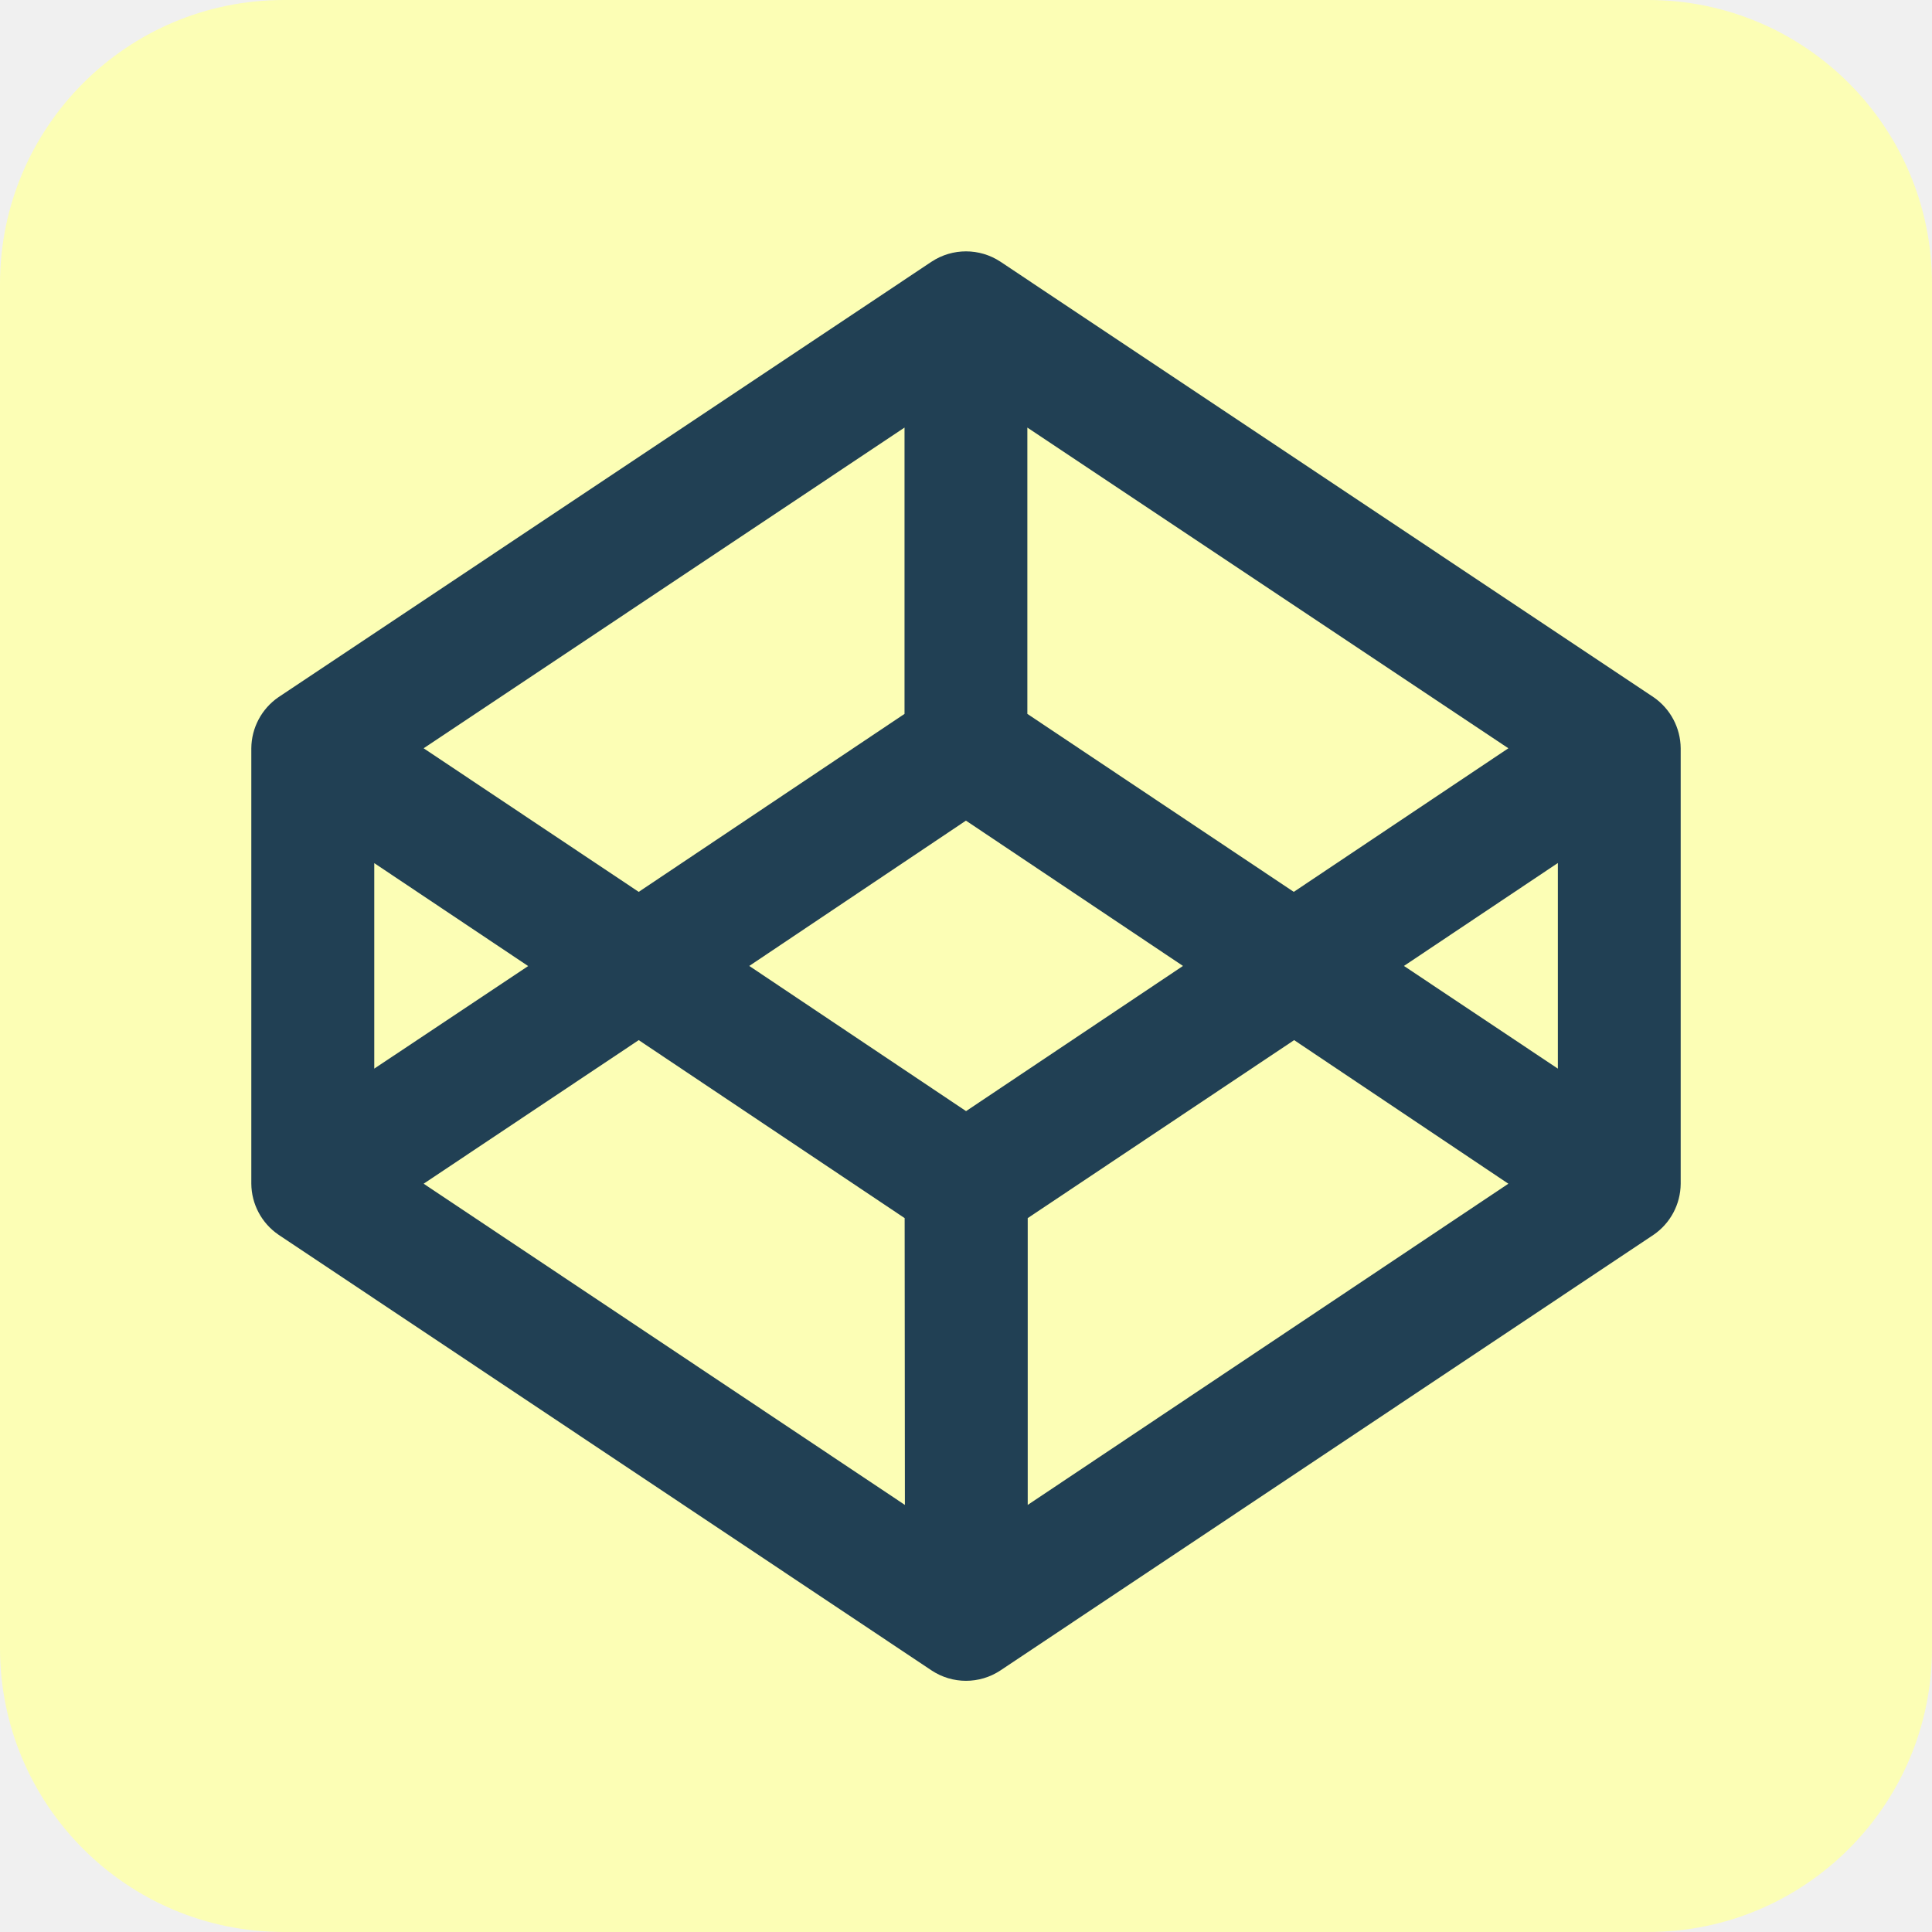
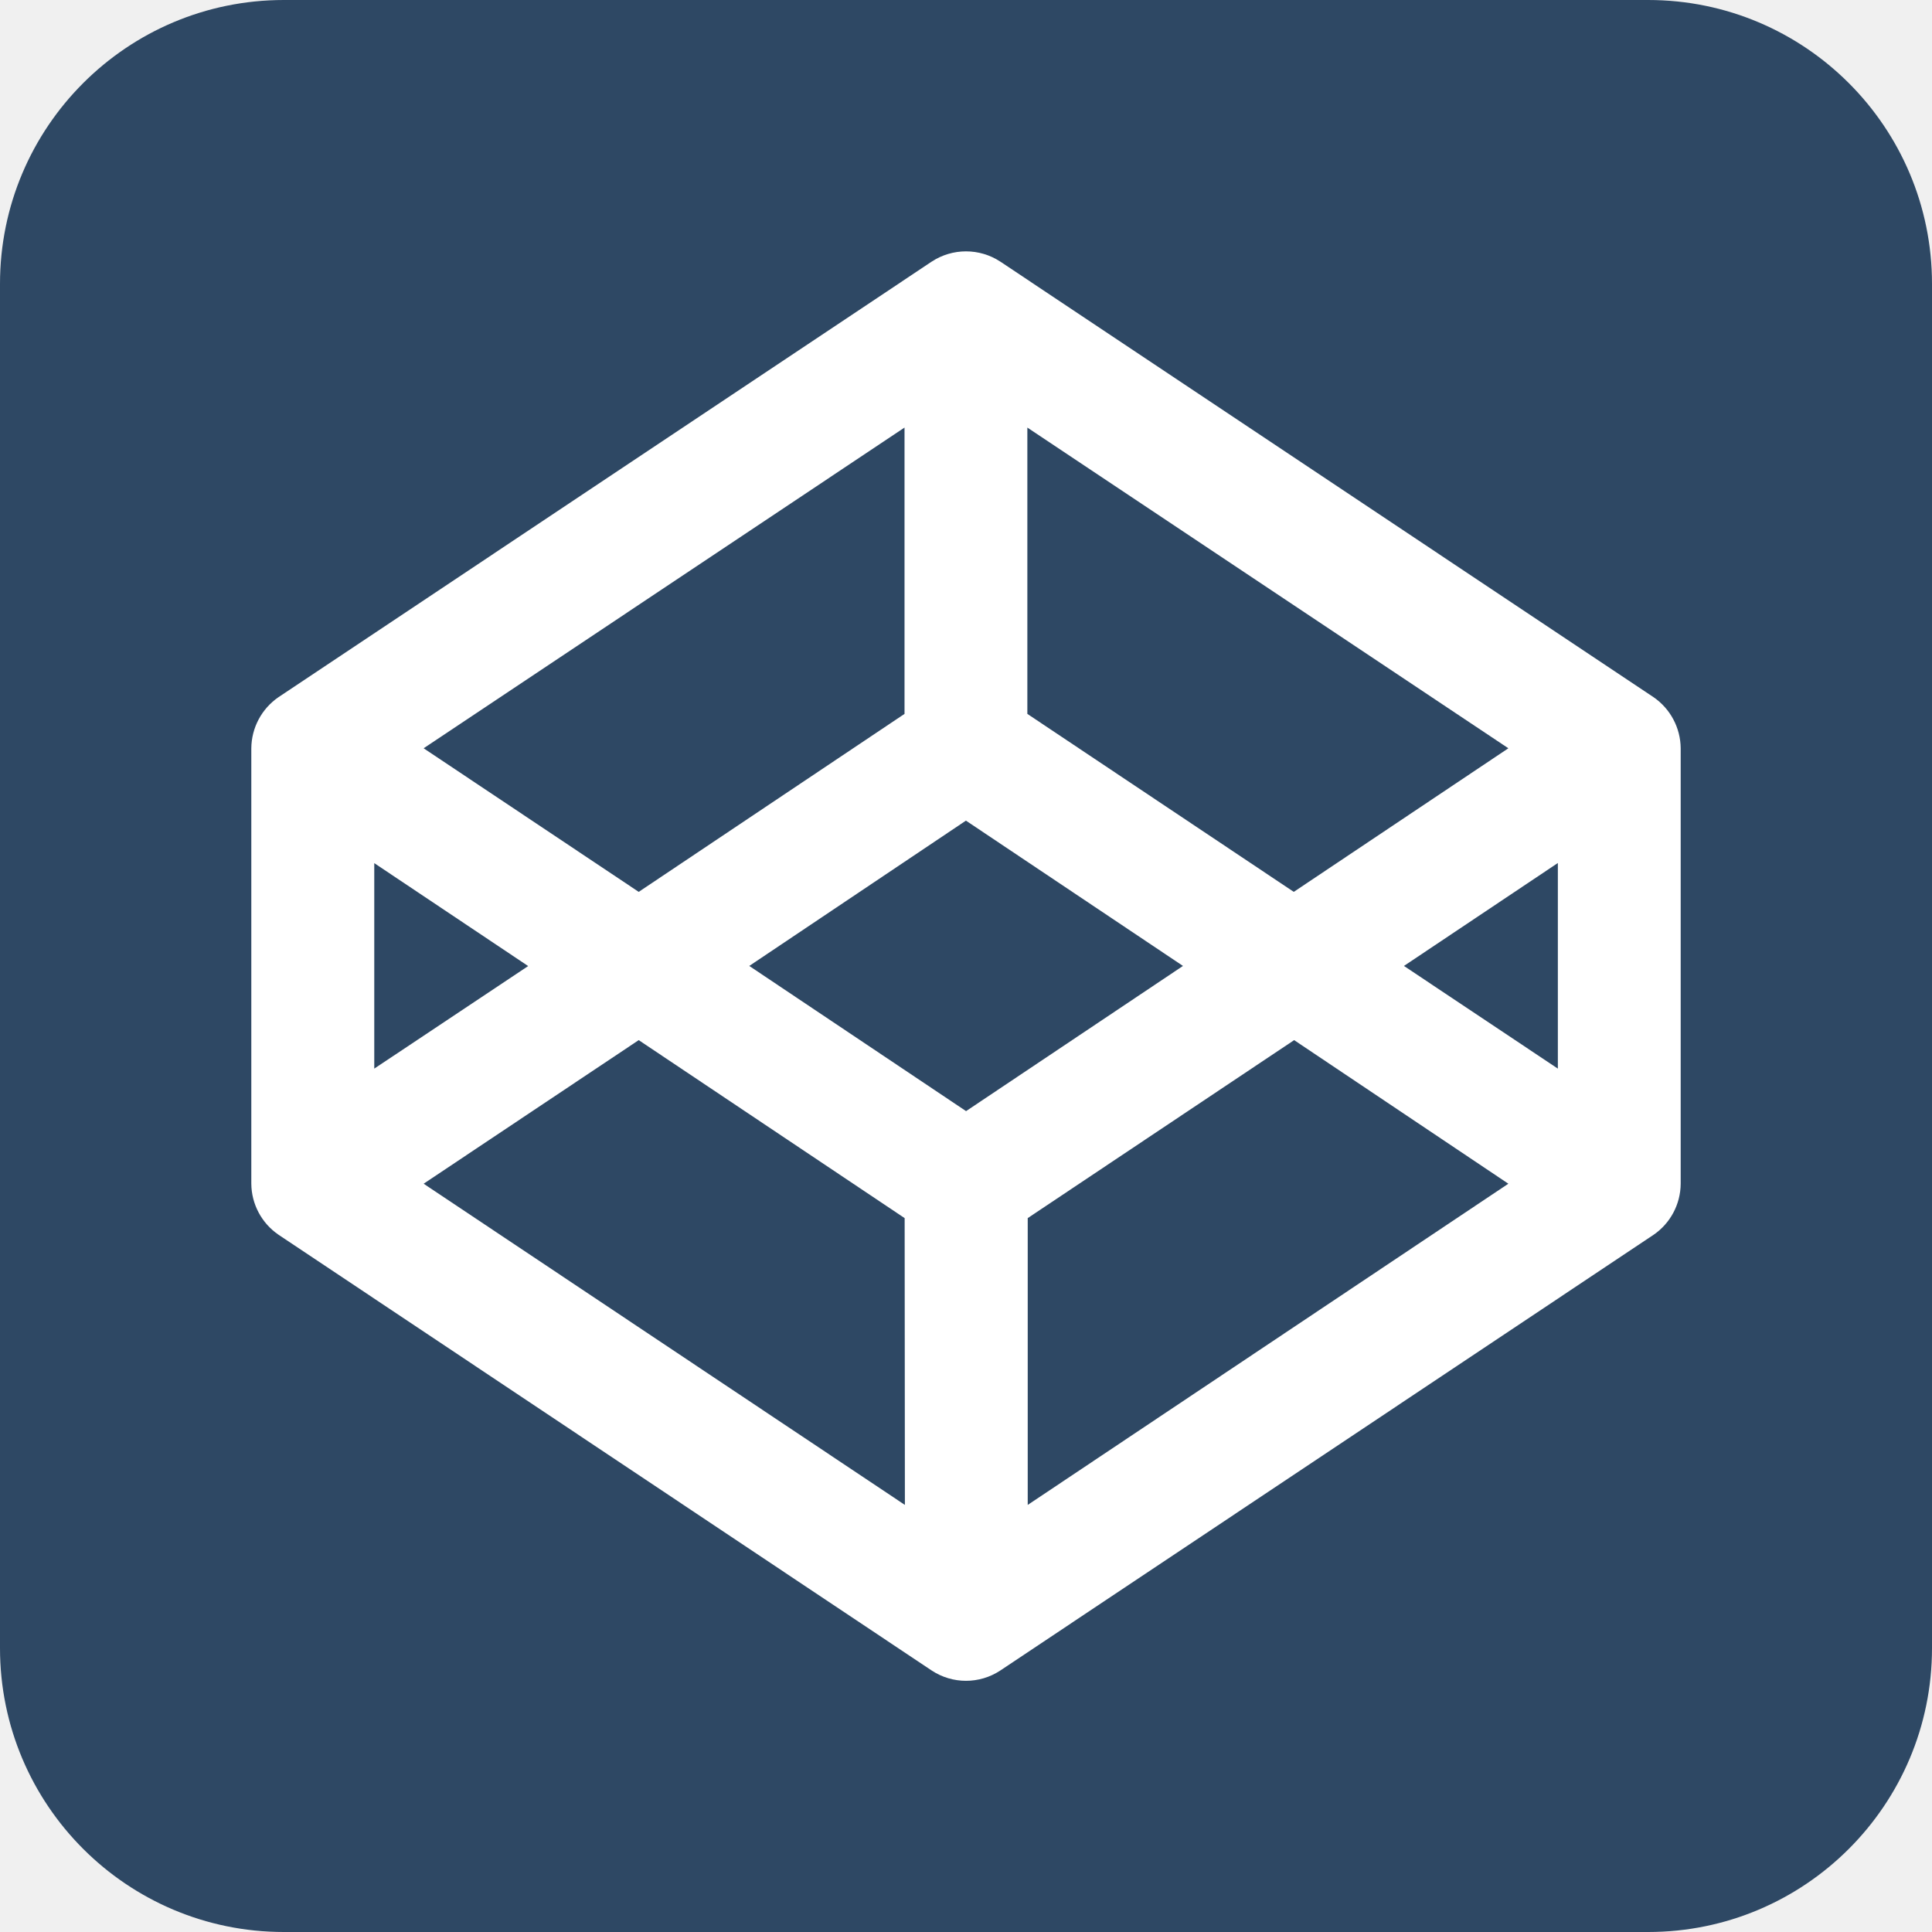
<svg xmlns="http://www.w3.org/2000/svg" viewBox="0 0 157.29 157.29">
  <defs>
-     <style>.cls-1{fill:#fcfeb5;}.cls-2{fill:#214054;}</style>
+     <style>.cls-1{fill:#2E4864;}.cls-2{fill:white;}</style>
  </defs>
  <g id="Layer_2" data-name="Layer 2">
    <g id="Layer_1-2" data-name="Layer 1">
      <rect class="cls-1" width="157.29" height="157.29" rx="23.11" />
      <path class="cls-2" d="M22.67,100.52,75.85,136a5.07,5.07,0,0,0,5.59,0l53.18-35.47a5.08,5.08,0,0,0,2.21-4.15V60.92a5.1,5.1,0,0,0-2.21-4.16L81.44,21.3a5.09,5.09,0,0,0-5.59,0L22.67,56.76a5.1,5.1,0,0,0-2.21,4.16V96.37a5.08,5.08,0,0,0,2.21,4.15Zm51,22L34.49,96.37,52,84.68,73.65,99.17Zm10,0V99.17l21.69-14.49L122.8,96.37ZM126.83,87,114.3,78.64l12.53-8.38ZM83.64,34.81,122.8,60.92,105.33,72.61,83.64,58.12Zm-5,32L96.31,78.64,78.65,90.46,61,78.64Zm-5-32V58.12L52,72.61,34.49,60.92ZM30.47,70.27h0L43,78.65,30.47,87Z" />
    </g>
  </g>
</svg>
